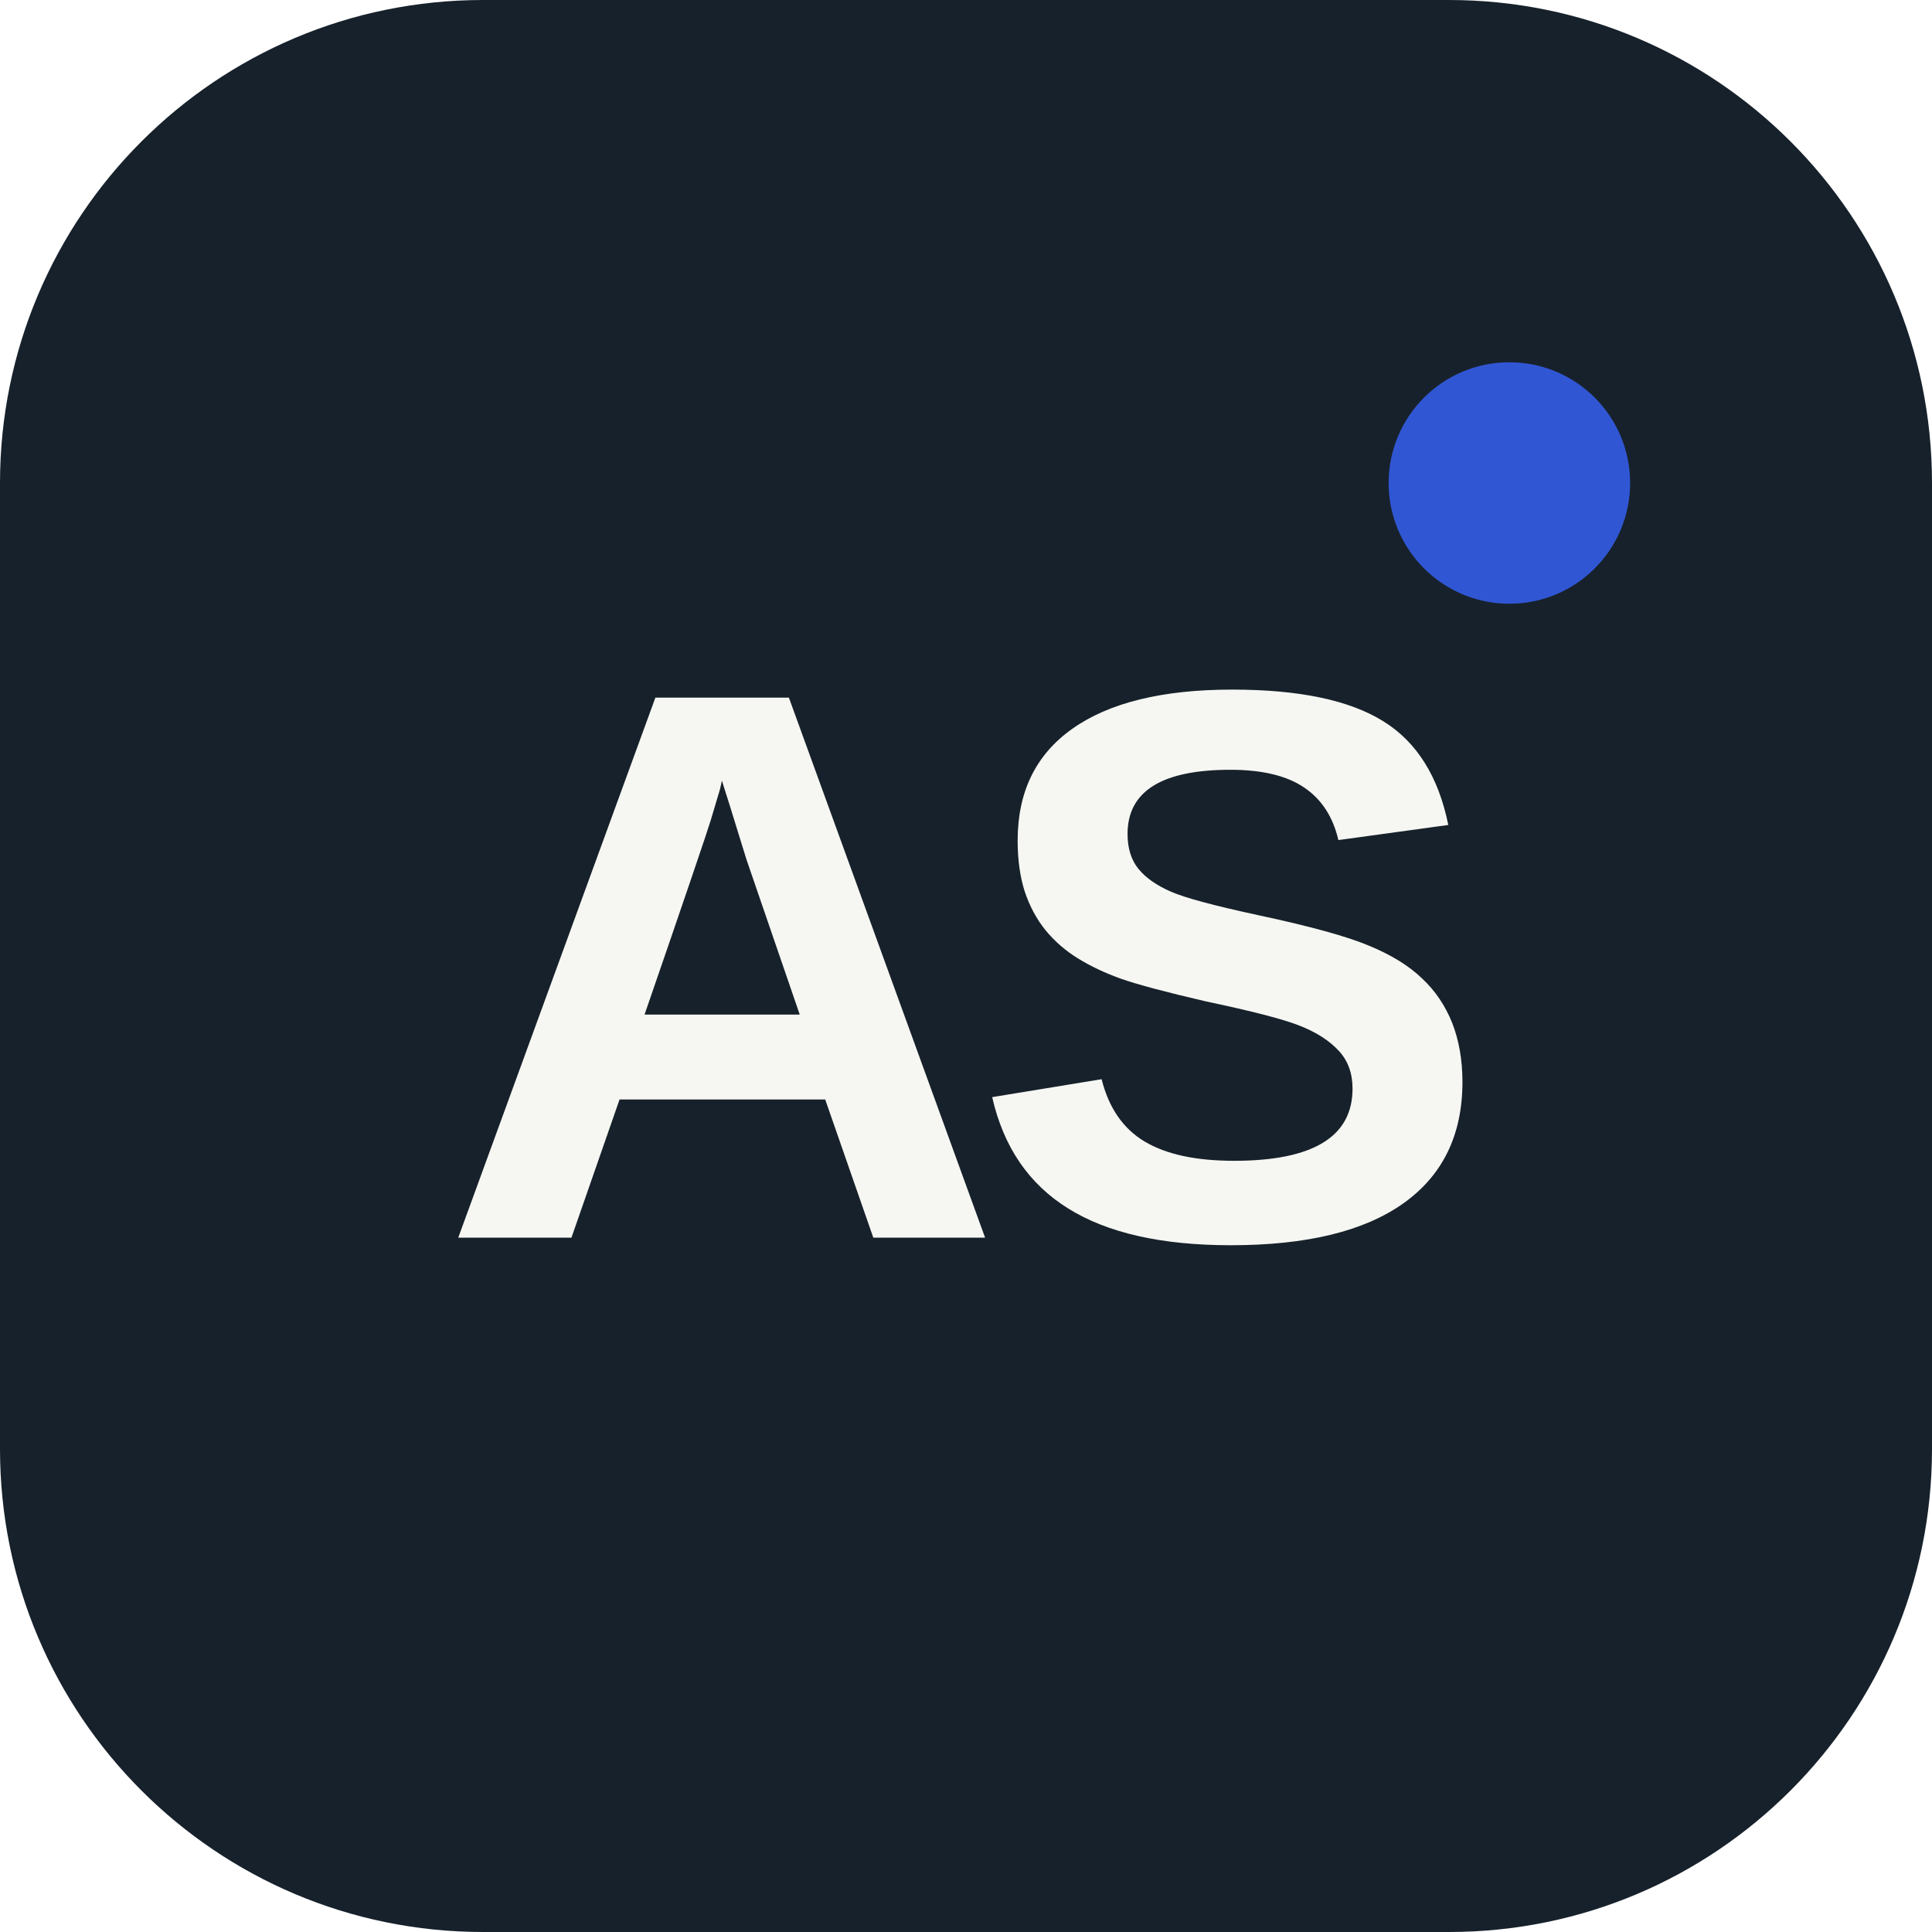
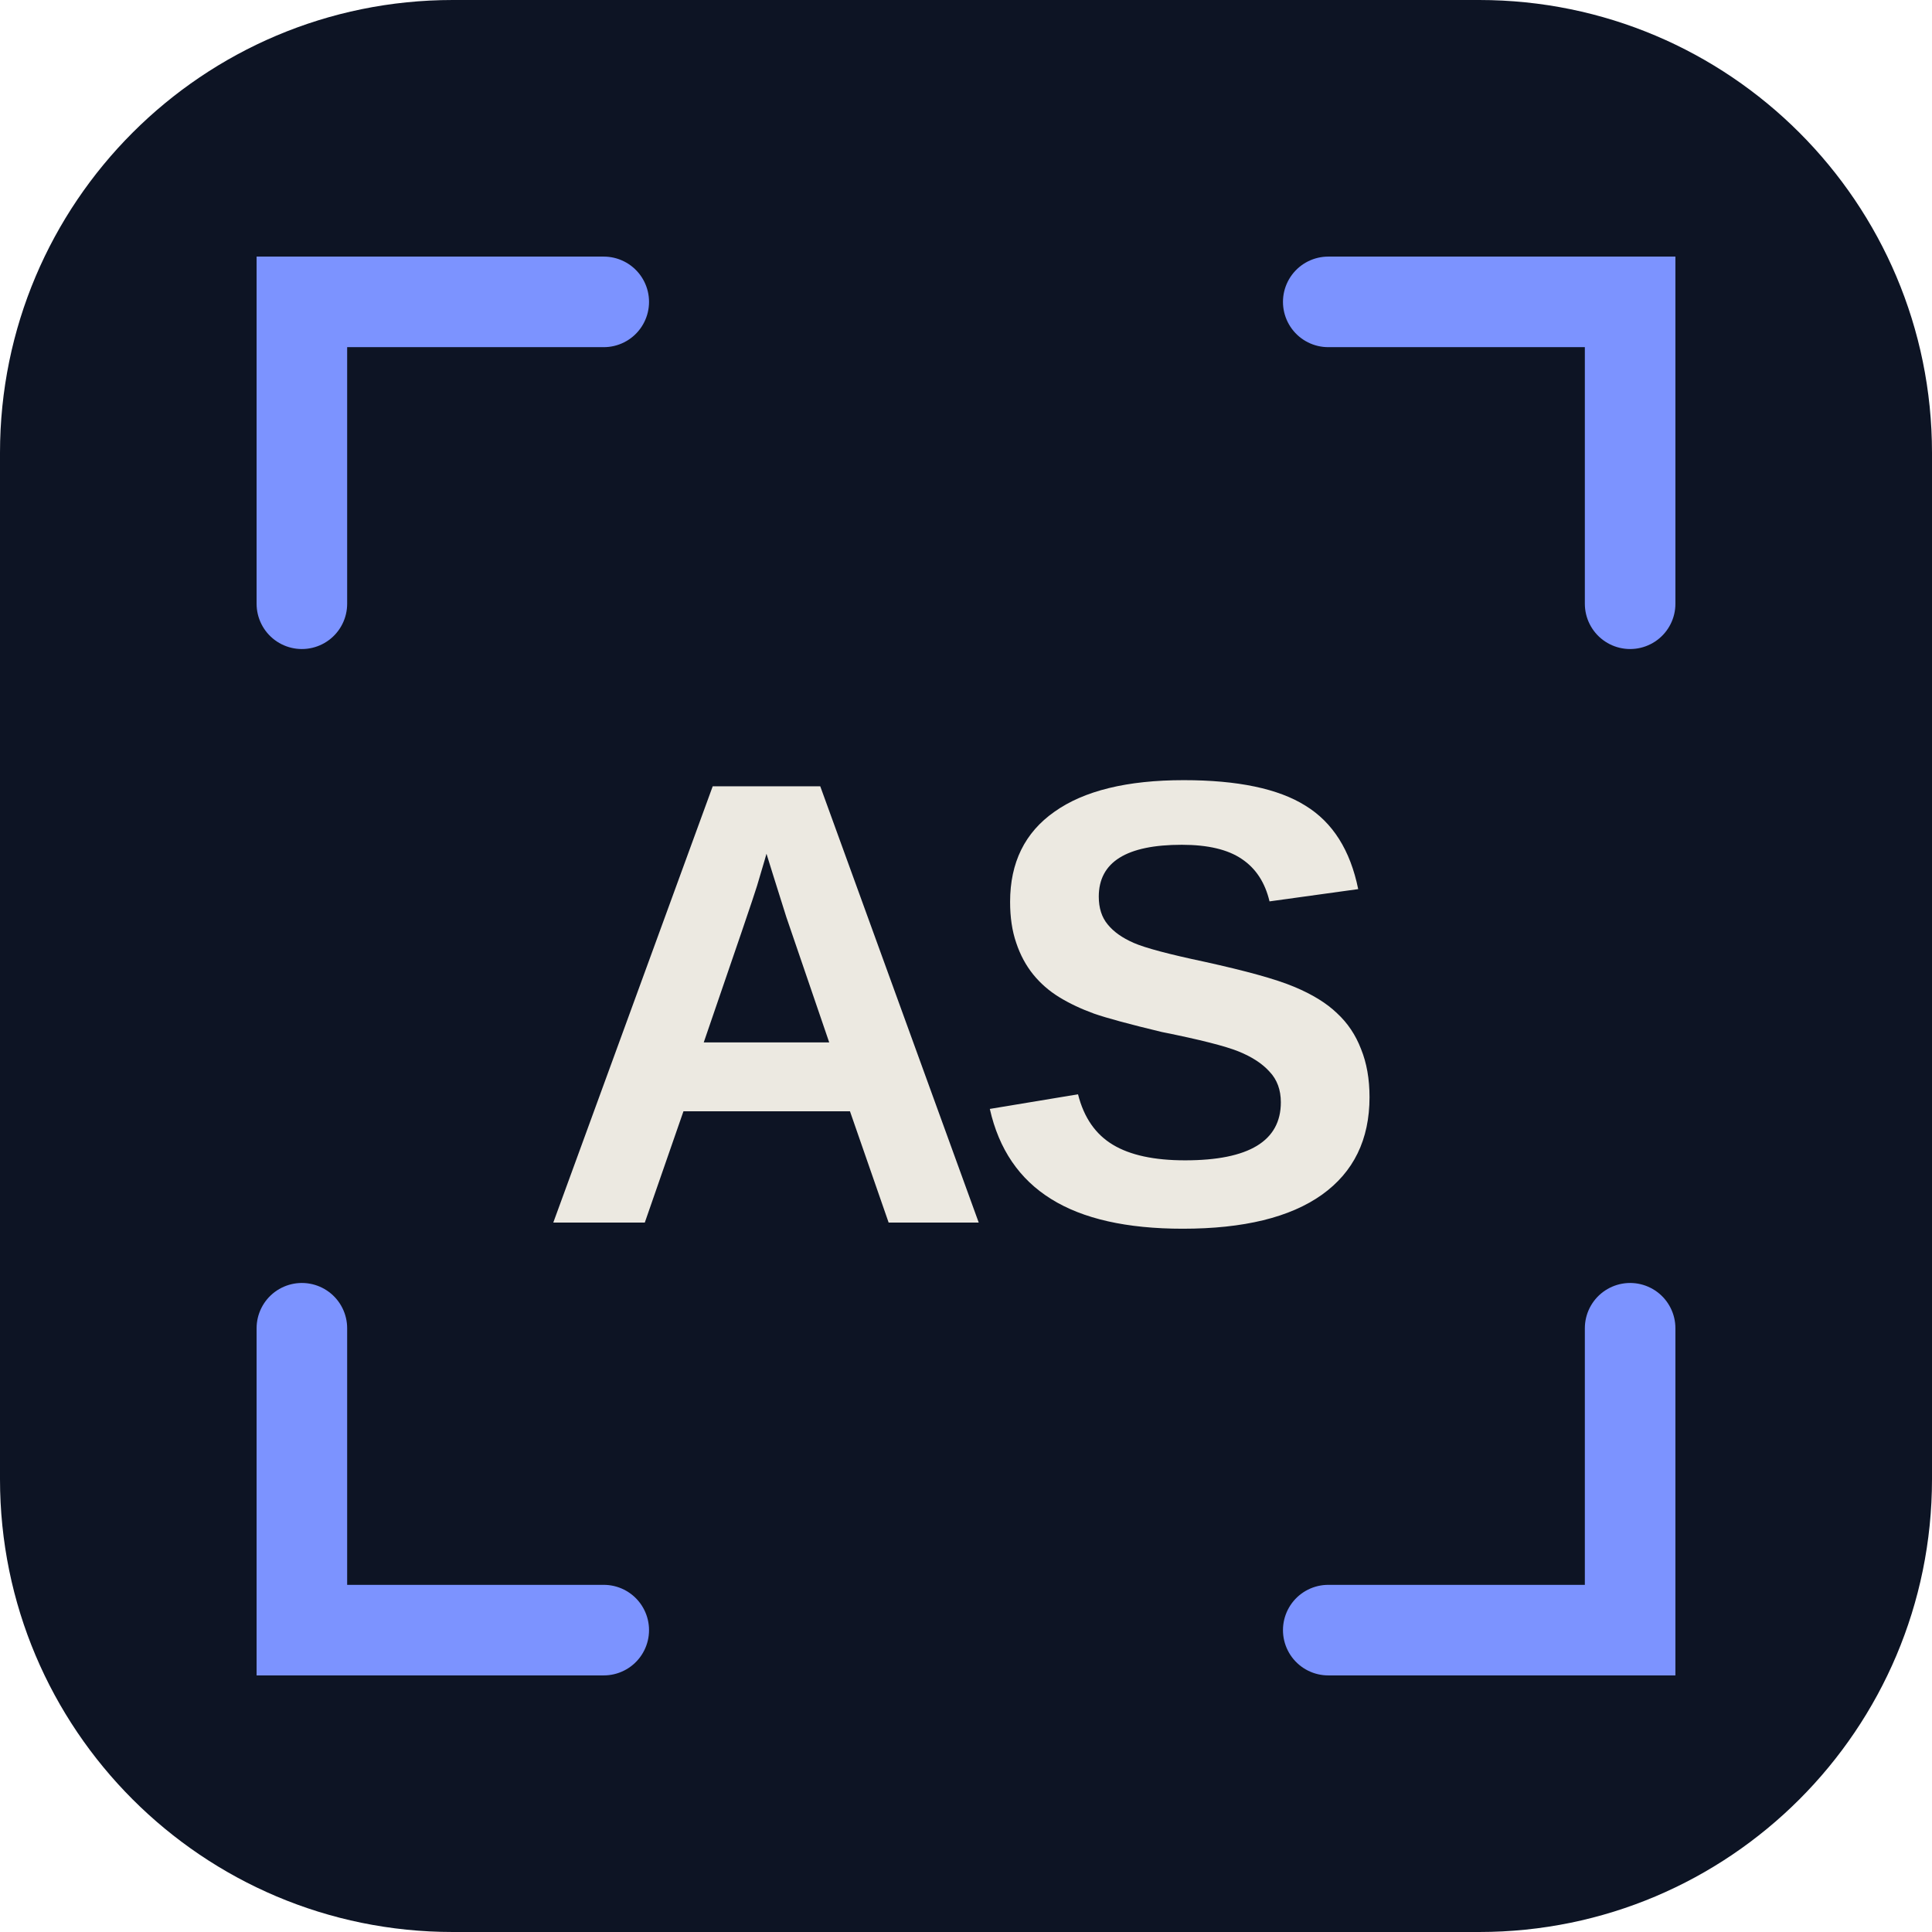
<svg xmlns="http://www.w3.org/2000/svg" viewBox="0 0 64 64">
-   <rect width="64" height="64" rx="16" fill="#17212B" />
-   <text x="32" y="41" text-anchor="middle" font-family="Manrope, Helvetica Neue, Arial, sans-serif" font-size="26" font-weight="800" letter-spacing="-1.2" fill="#F6F7F2">AS</text>
-   <circle cx="50" cy="16" r="4" fill="#3056D3" />
+   <rect width="64" height="64" rx="15" fill="#0D1424" />
+   <path d="M10 20V10h10M44 10h10v10M54 44v10H44M20 54H10V44" fill="none" stroke="#7C93FF" stroke-width="3" stroke-linecap="round" />
+   <text x="32" y="40.5" text-anchor="middle" font-family="Archivo, Helvetica Neue, Arial, sans-serif" font-size="21" font-weight="800" letter-spacing="-.8" fill="#ECE9E1">AS</text>
</svg>
